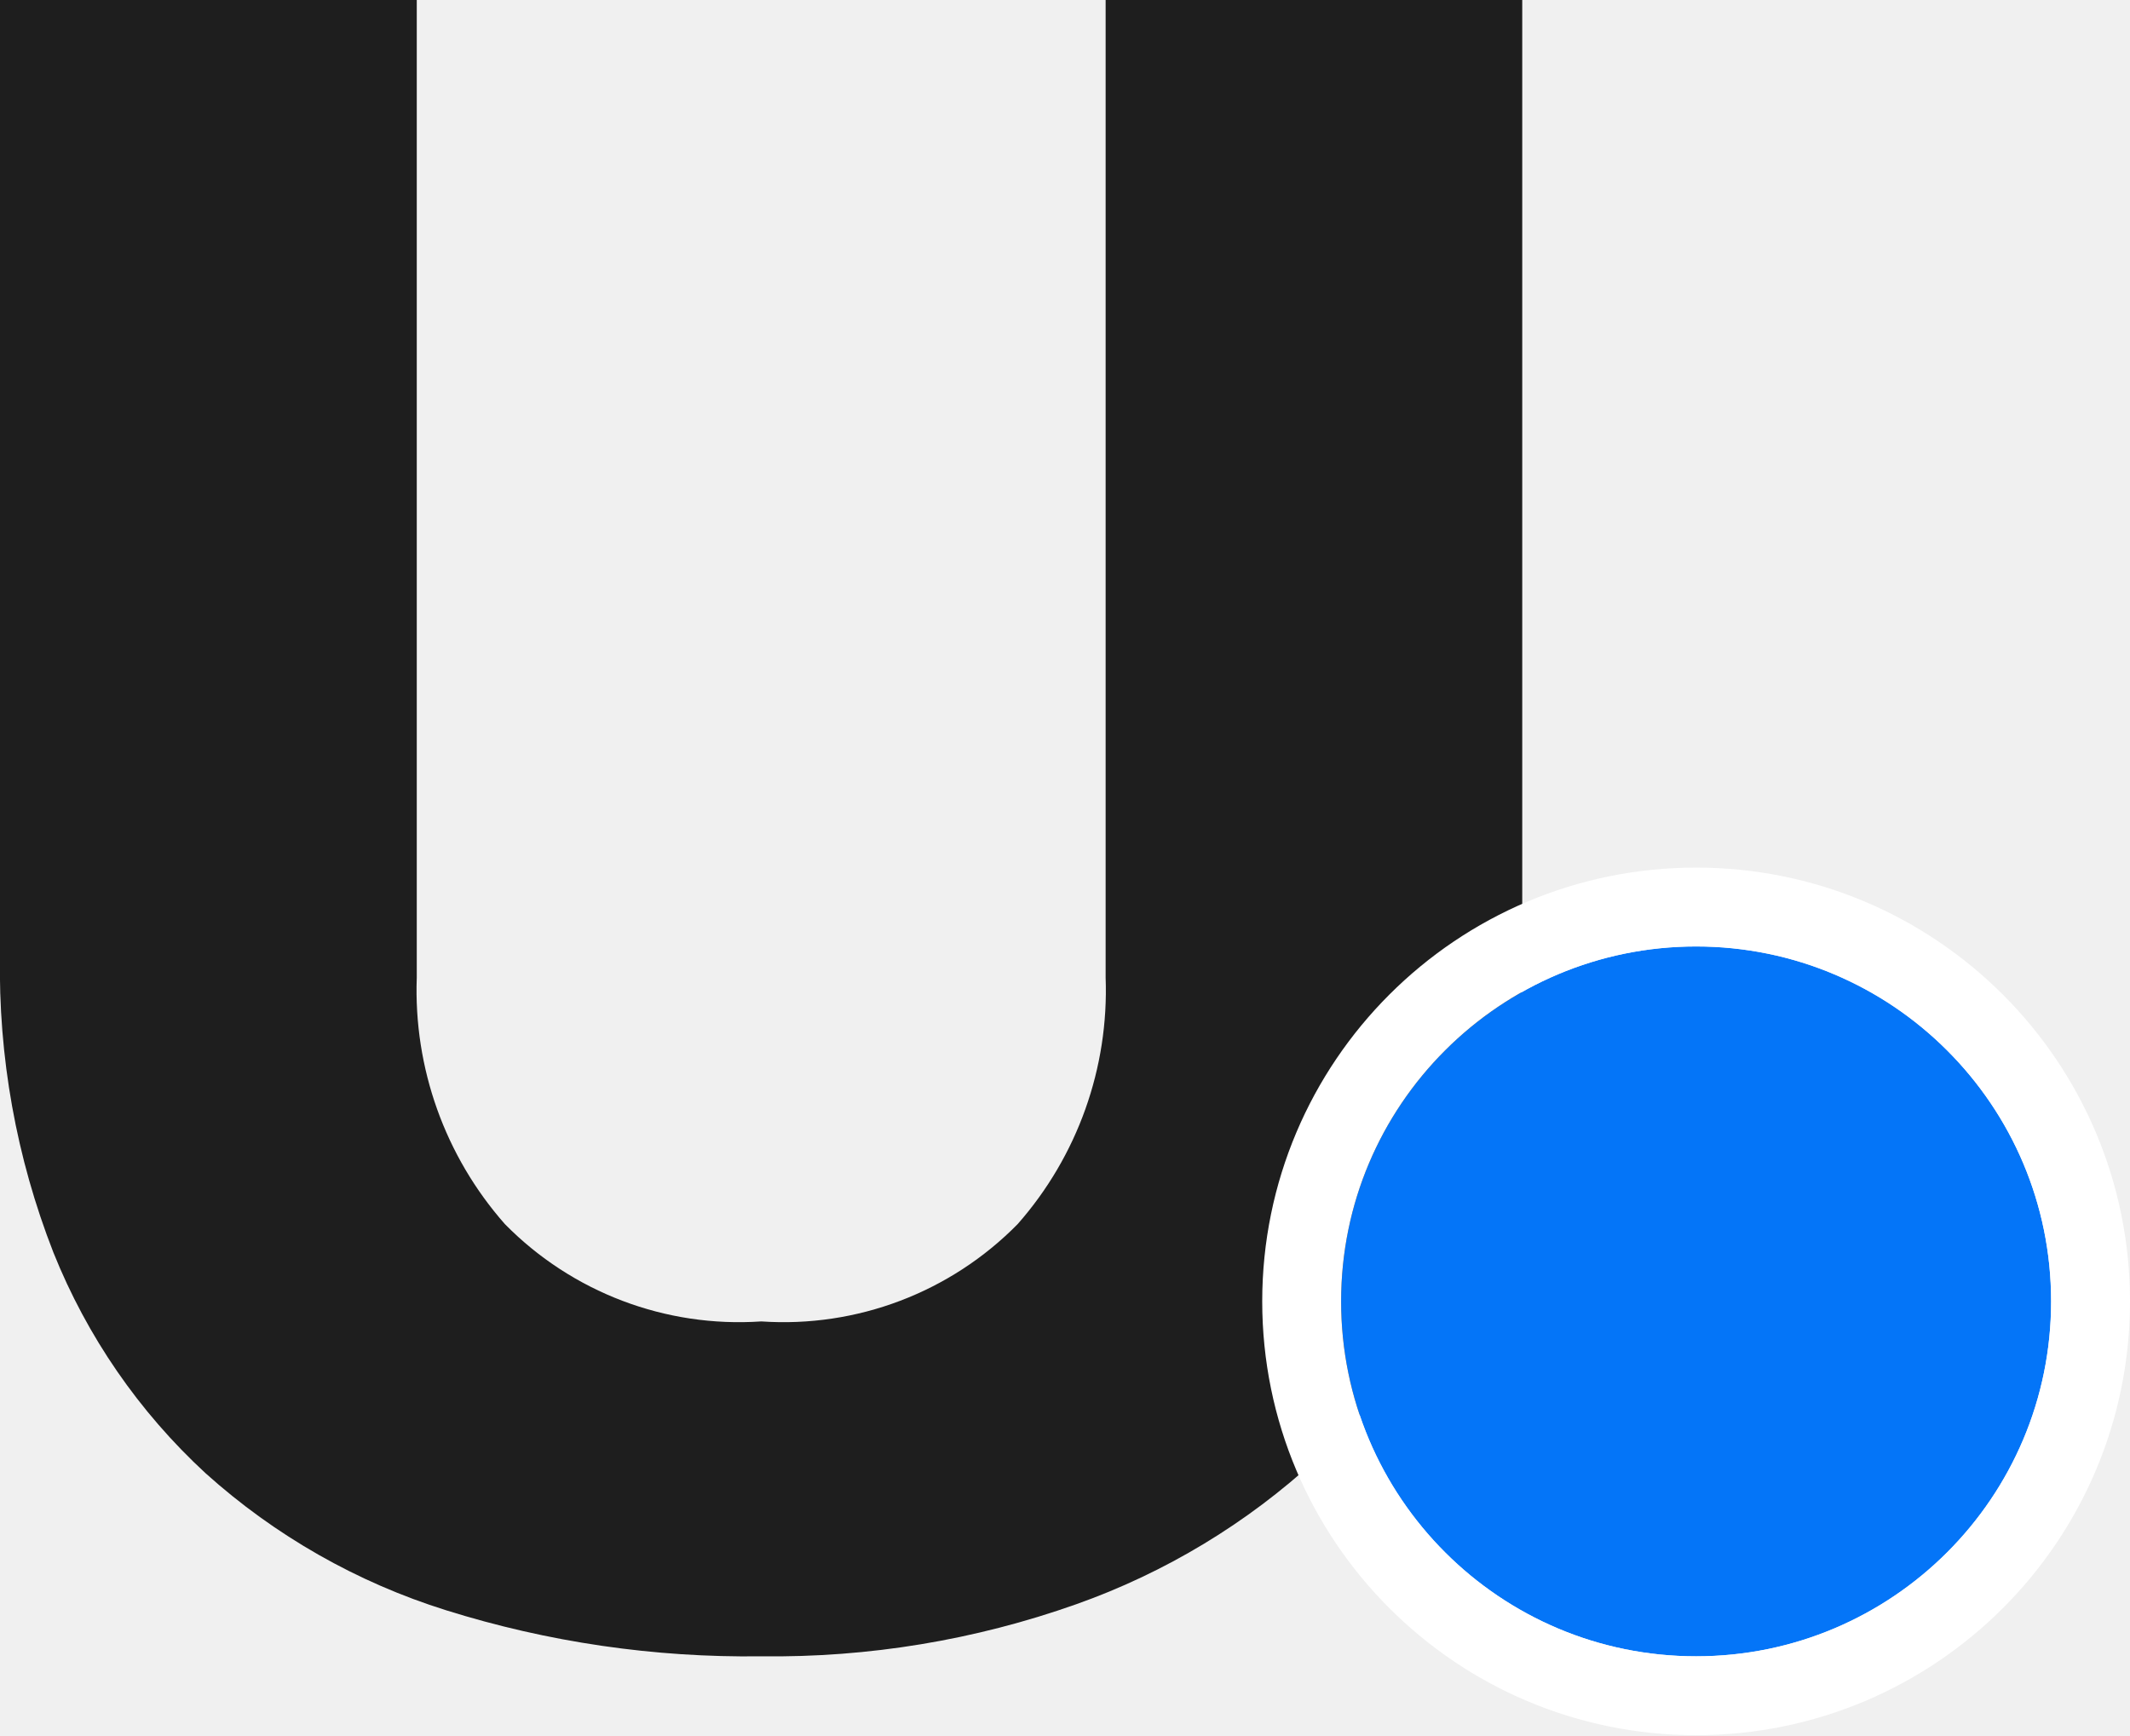
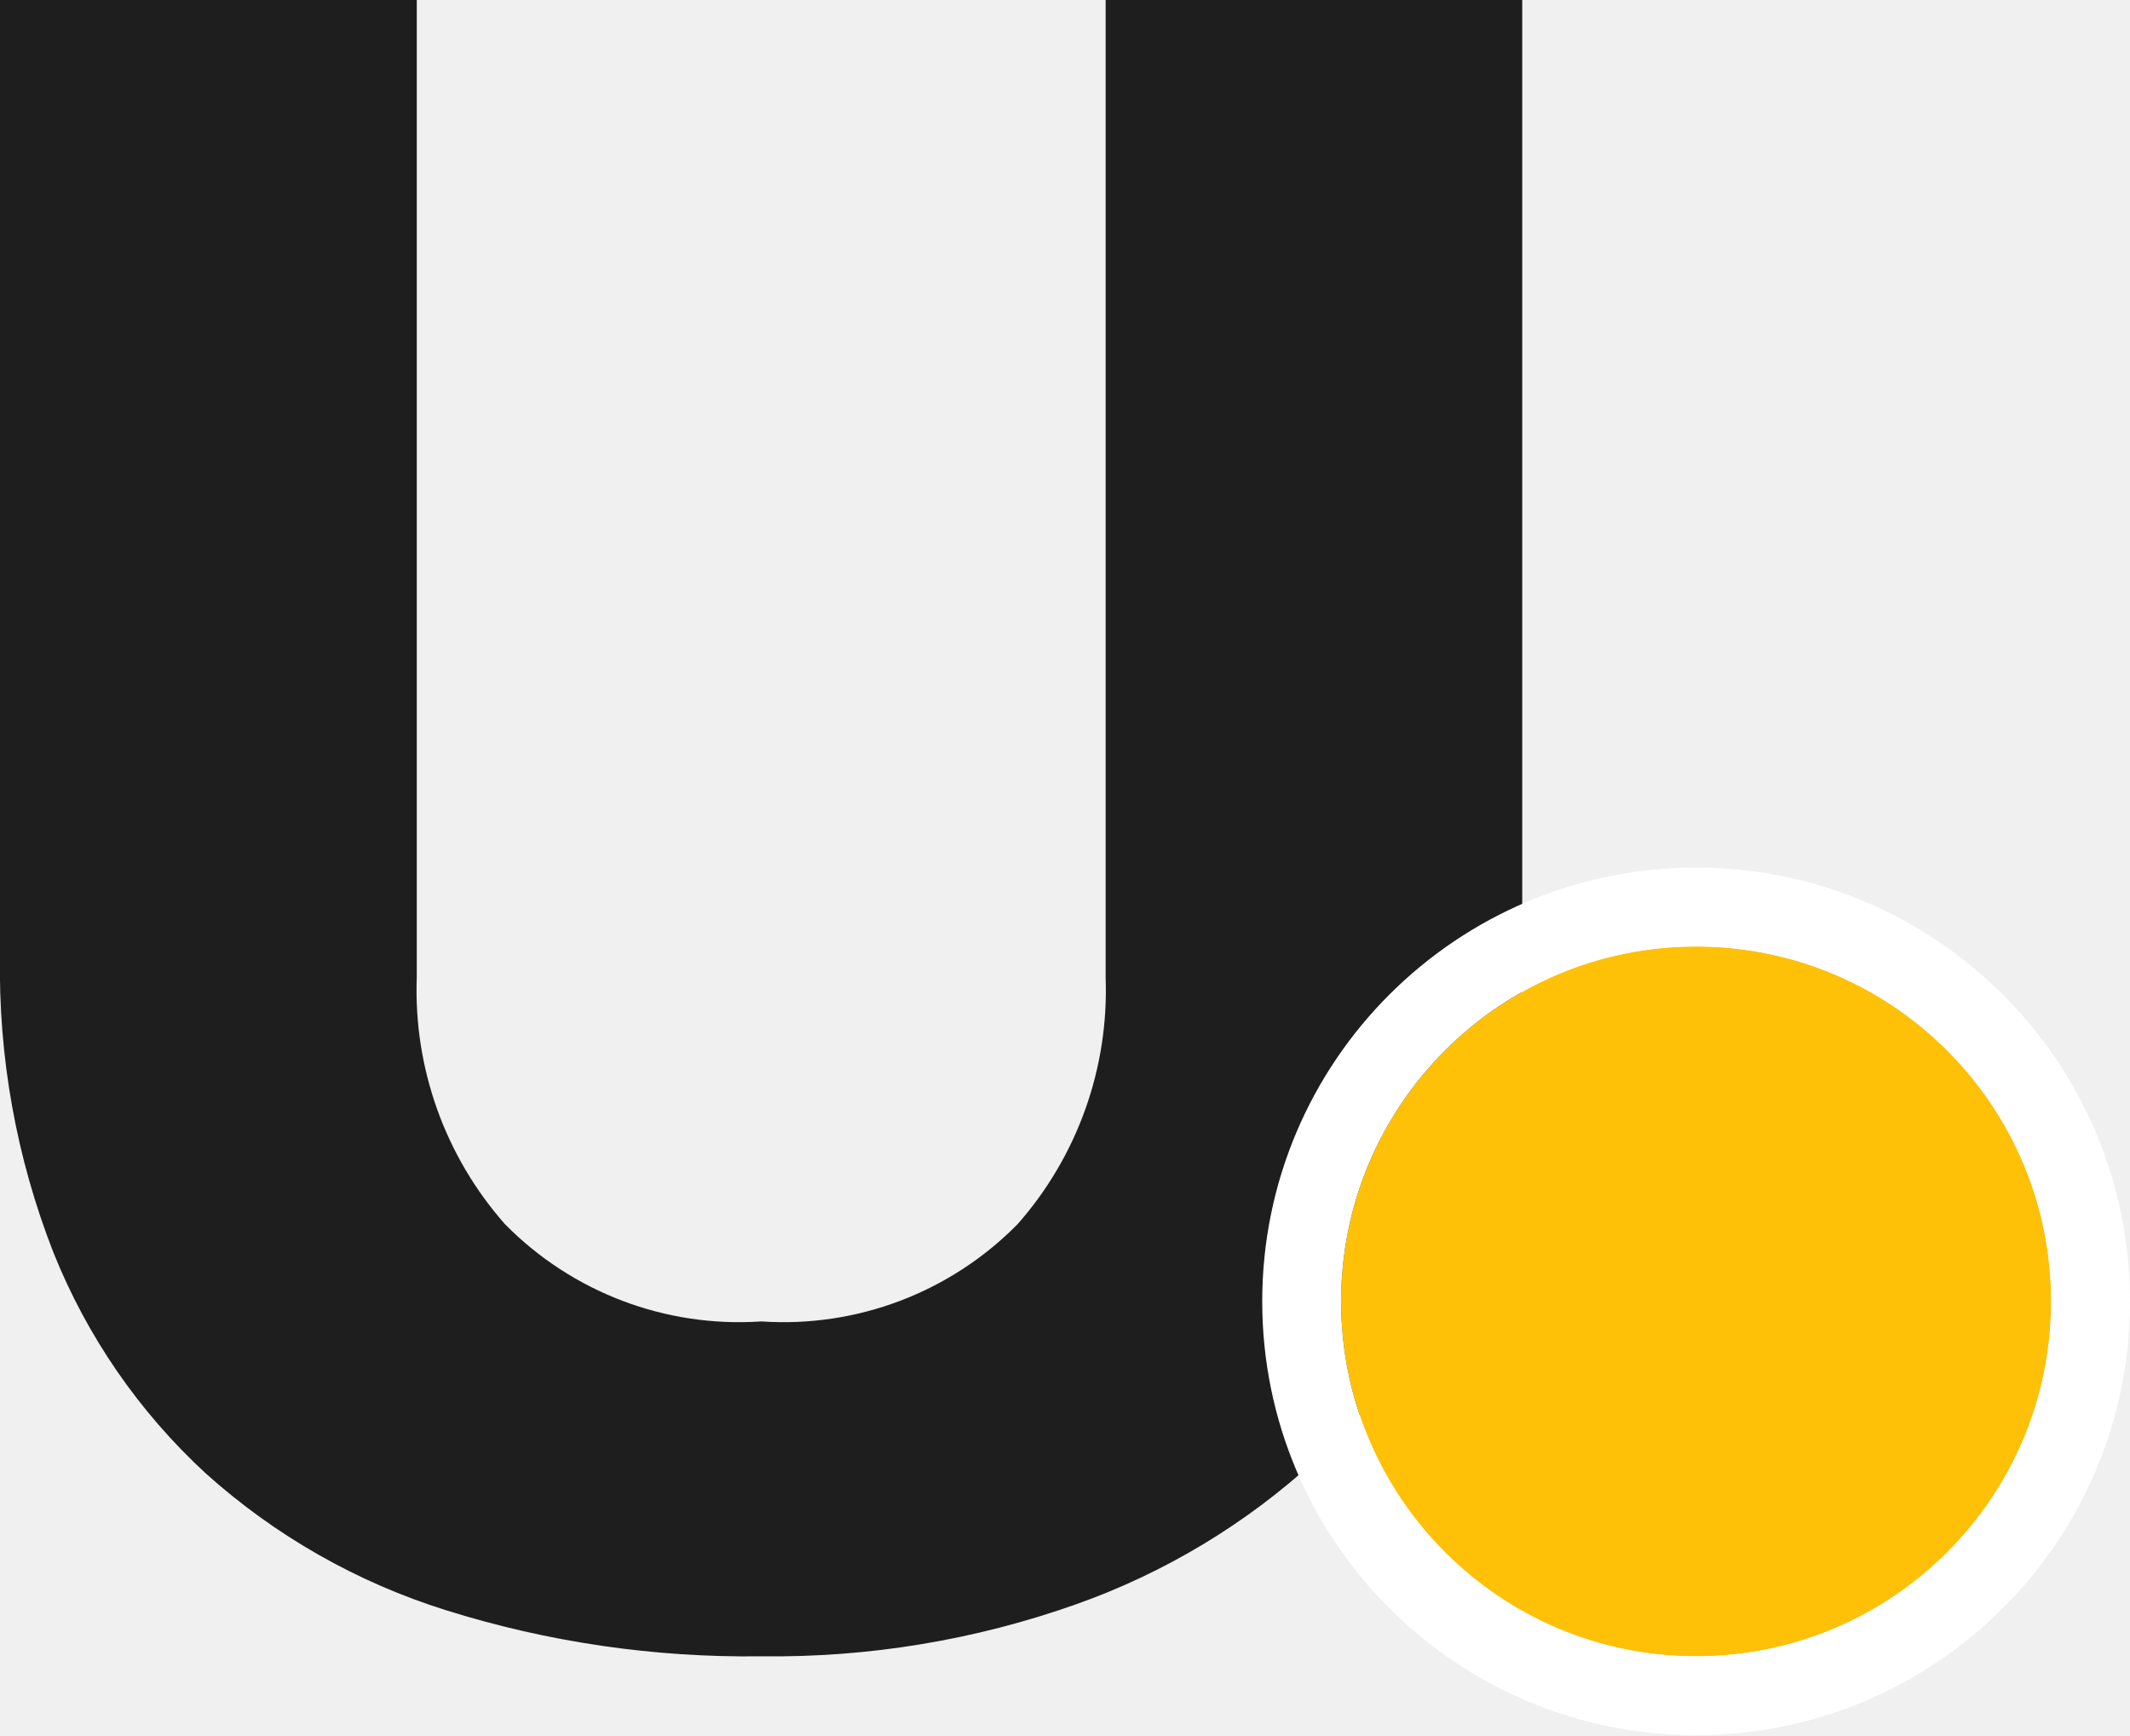
<svg xmlns="http://www.w3.org/2000/svg" id="Group_5" data-name="Group 5" width="27" height="22" viewBox="0 0 27 22">
  <path id="Color" d="M9.648,21a11.5,11.5,0,0,0,3.994-.66A8.848,8.848,0,0,0,16.689,18.5a8.01,8.01,0,0,0,1.93-2.811,9.285,9.285,0,0,0,.677-3.586h0V0H14.015V12.393A4.481,4.481,0,0,1,12.9,15.52a4.161,4.161,0,0,1-3.25,1.234A4.161,4.161,0,0,1,6.4,15.52a4.481,4.481,0,0,1-1.117-3.127h0V0H0V12.107a9.868,9.868,0,0,0,.677,3.773,7.7,7.7,0,0,0,1.93,2.8,8.239,8.239,0,0,0,3.047,1.736A12.777,12.777,0,0,0,9.648,21Z" fill="#1e1e1e" />
-   <g id="Oval" transform="translate(17 12)" fill="#0475f8" stroke="#fff" stroke-miterlimit="10" stroke-width="1">
+   <g id="Oval" transform="translate(17 12)" fill="#ffc107" stroke="#fff" stroke-miterlimit="10" stroke-width="1">
    <circle cx="4.5" cy="4.5" r="4.5" stroke="none" />
    <circle cx="4.5" cy="4.5" r="5" fill="none" />
  </g>
</svg>
